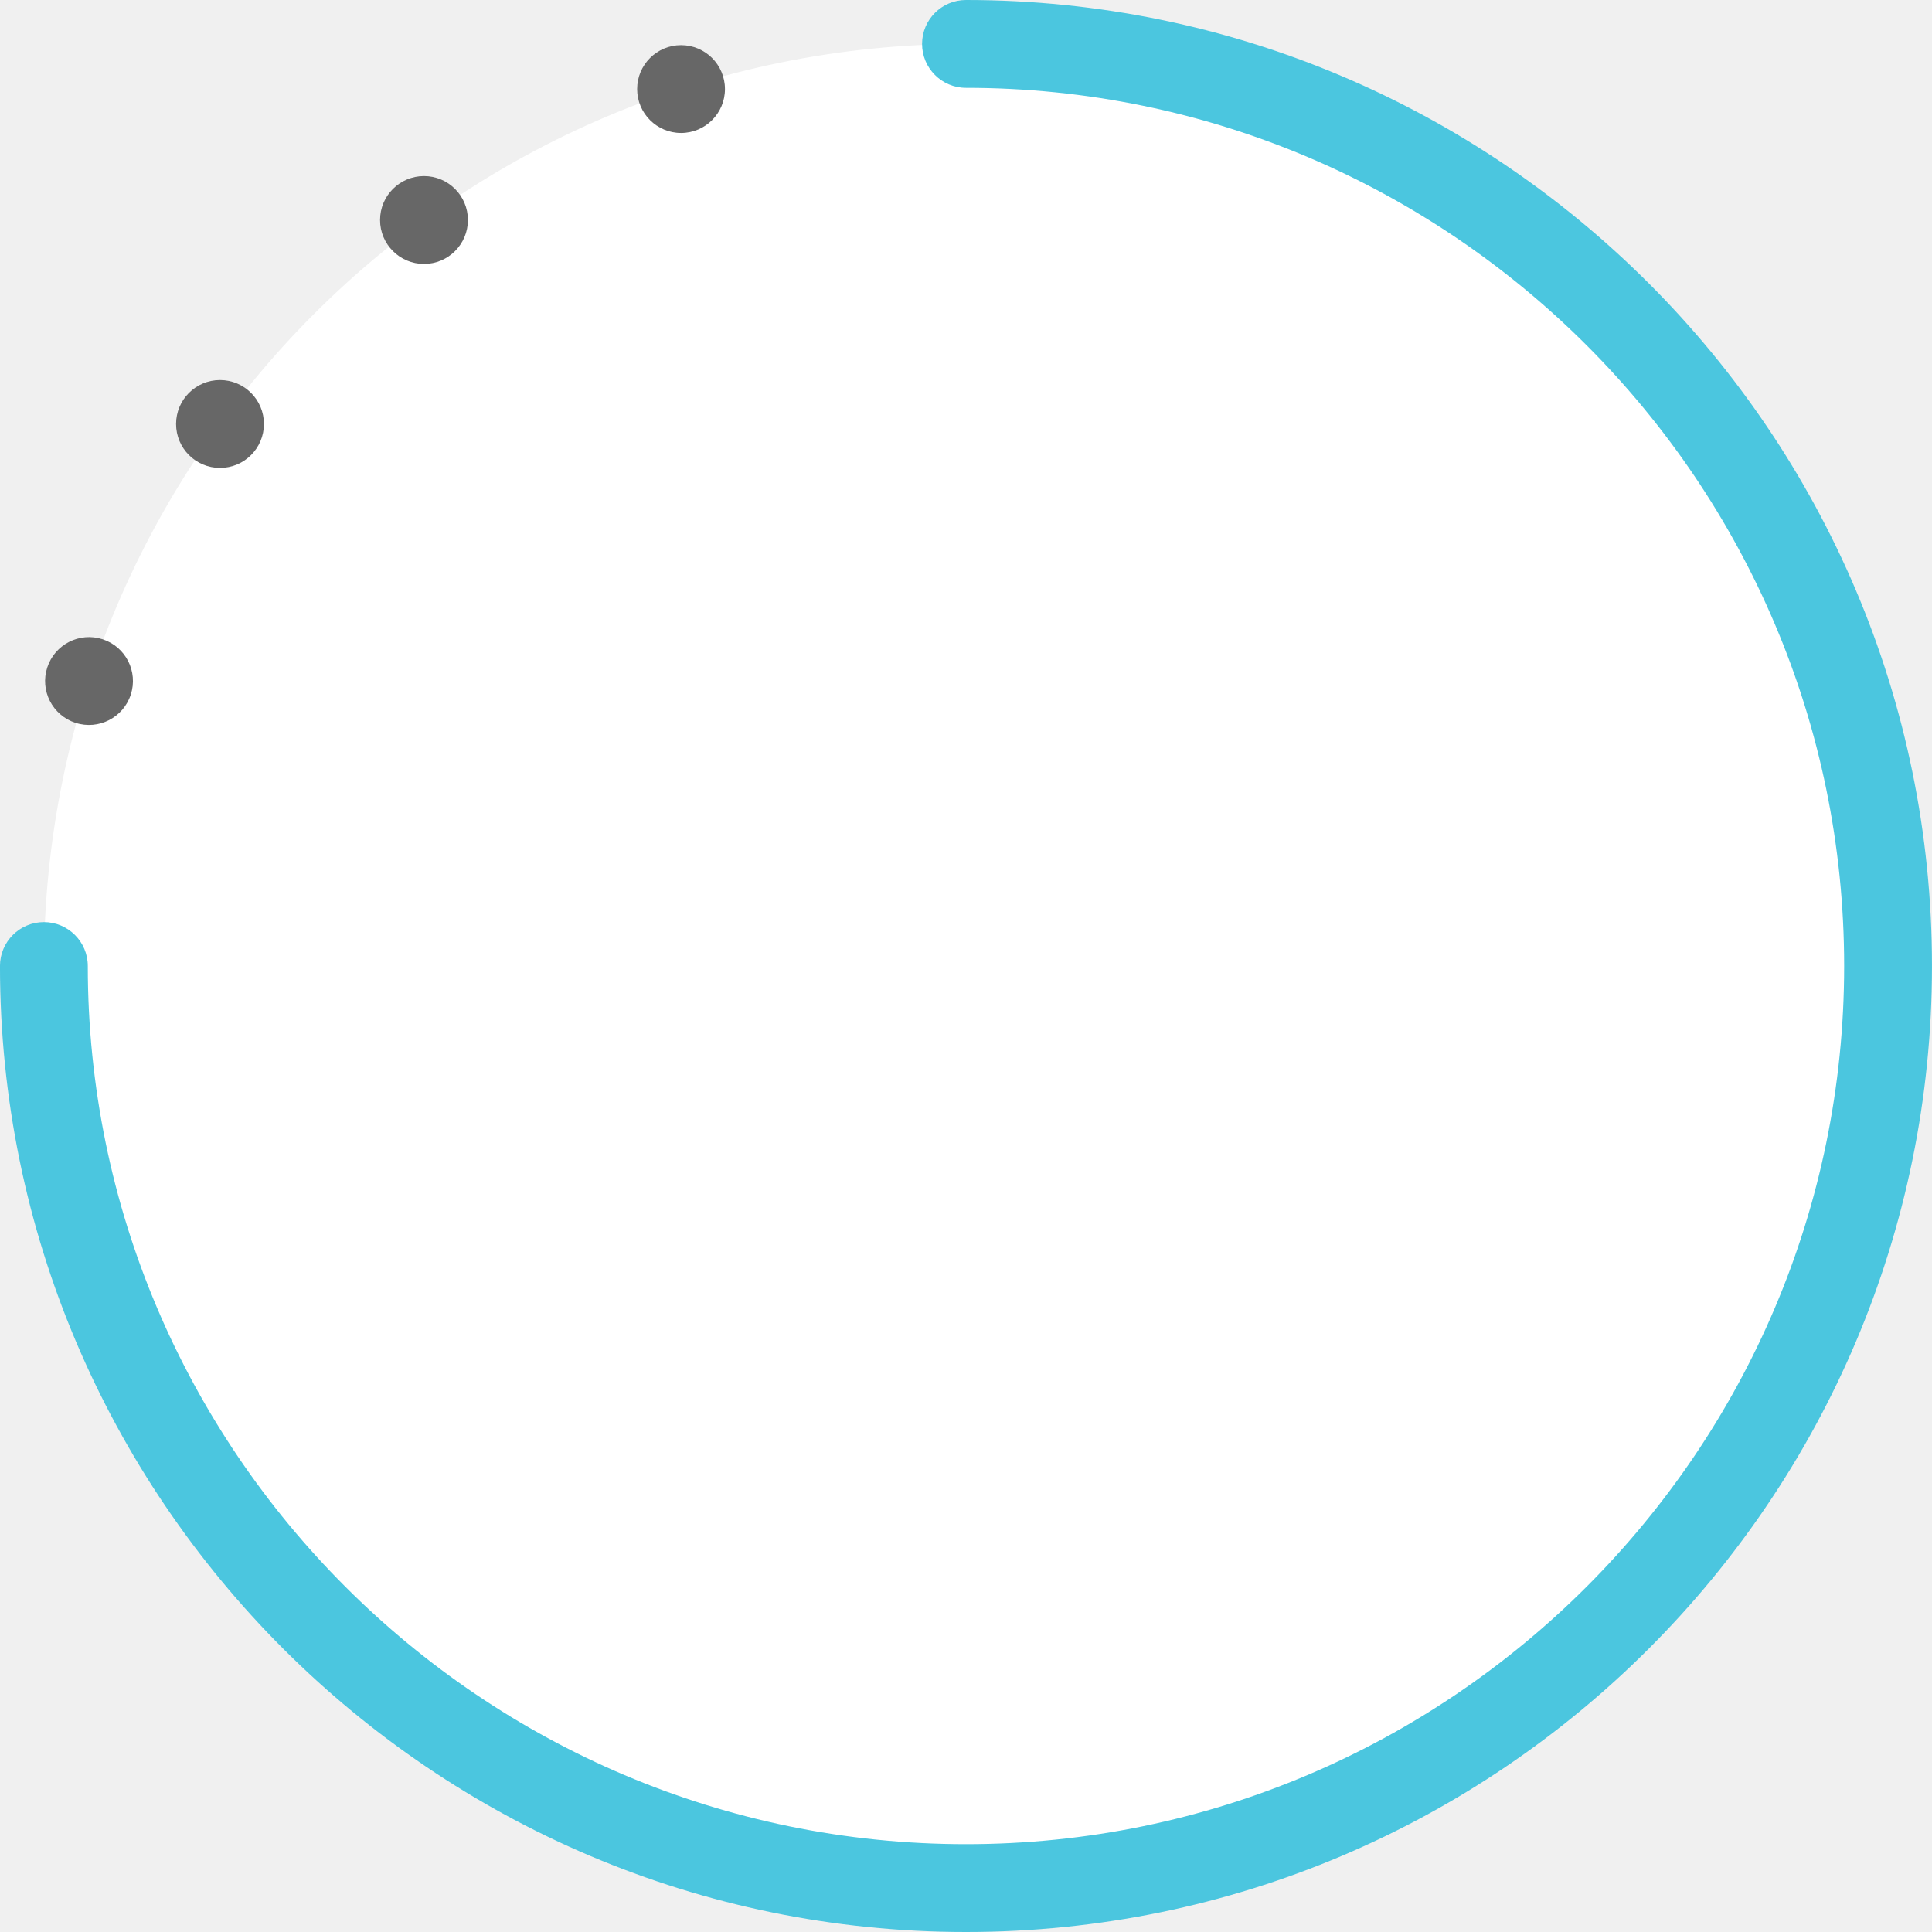
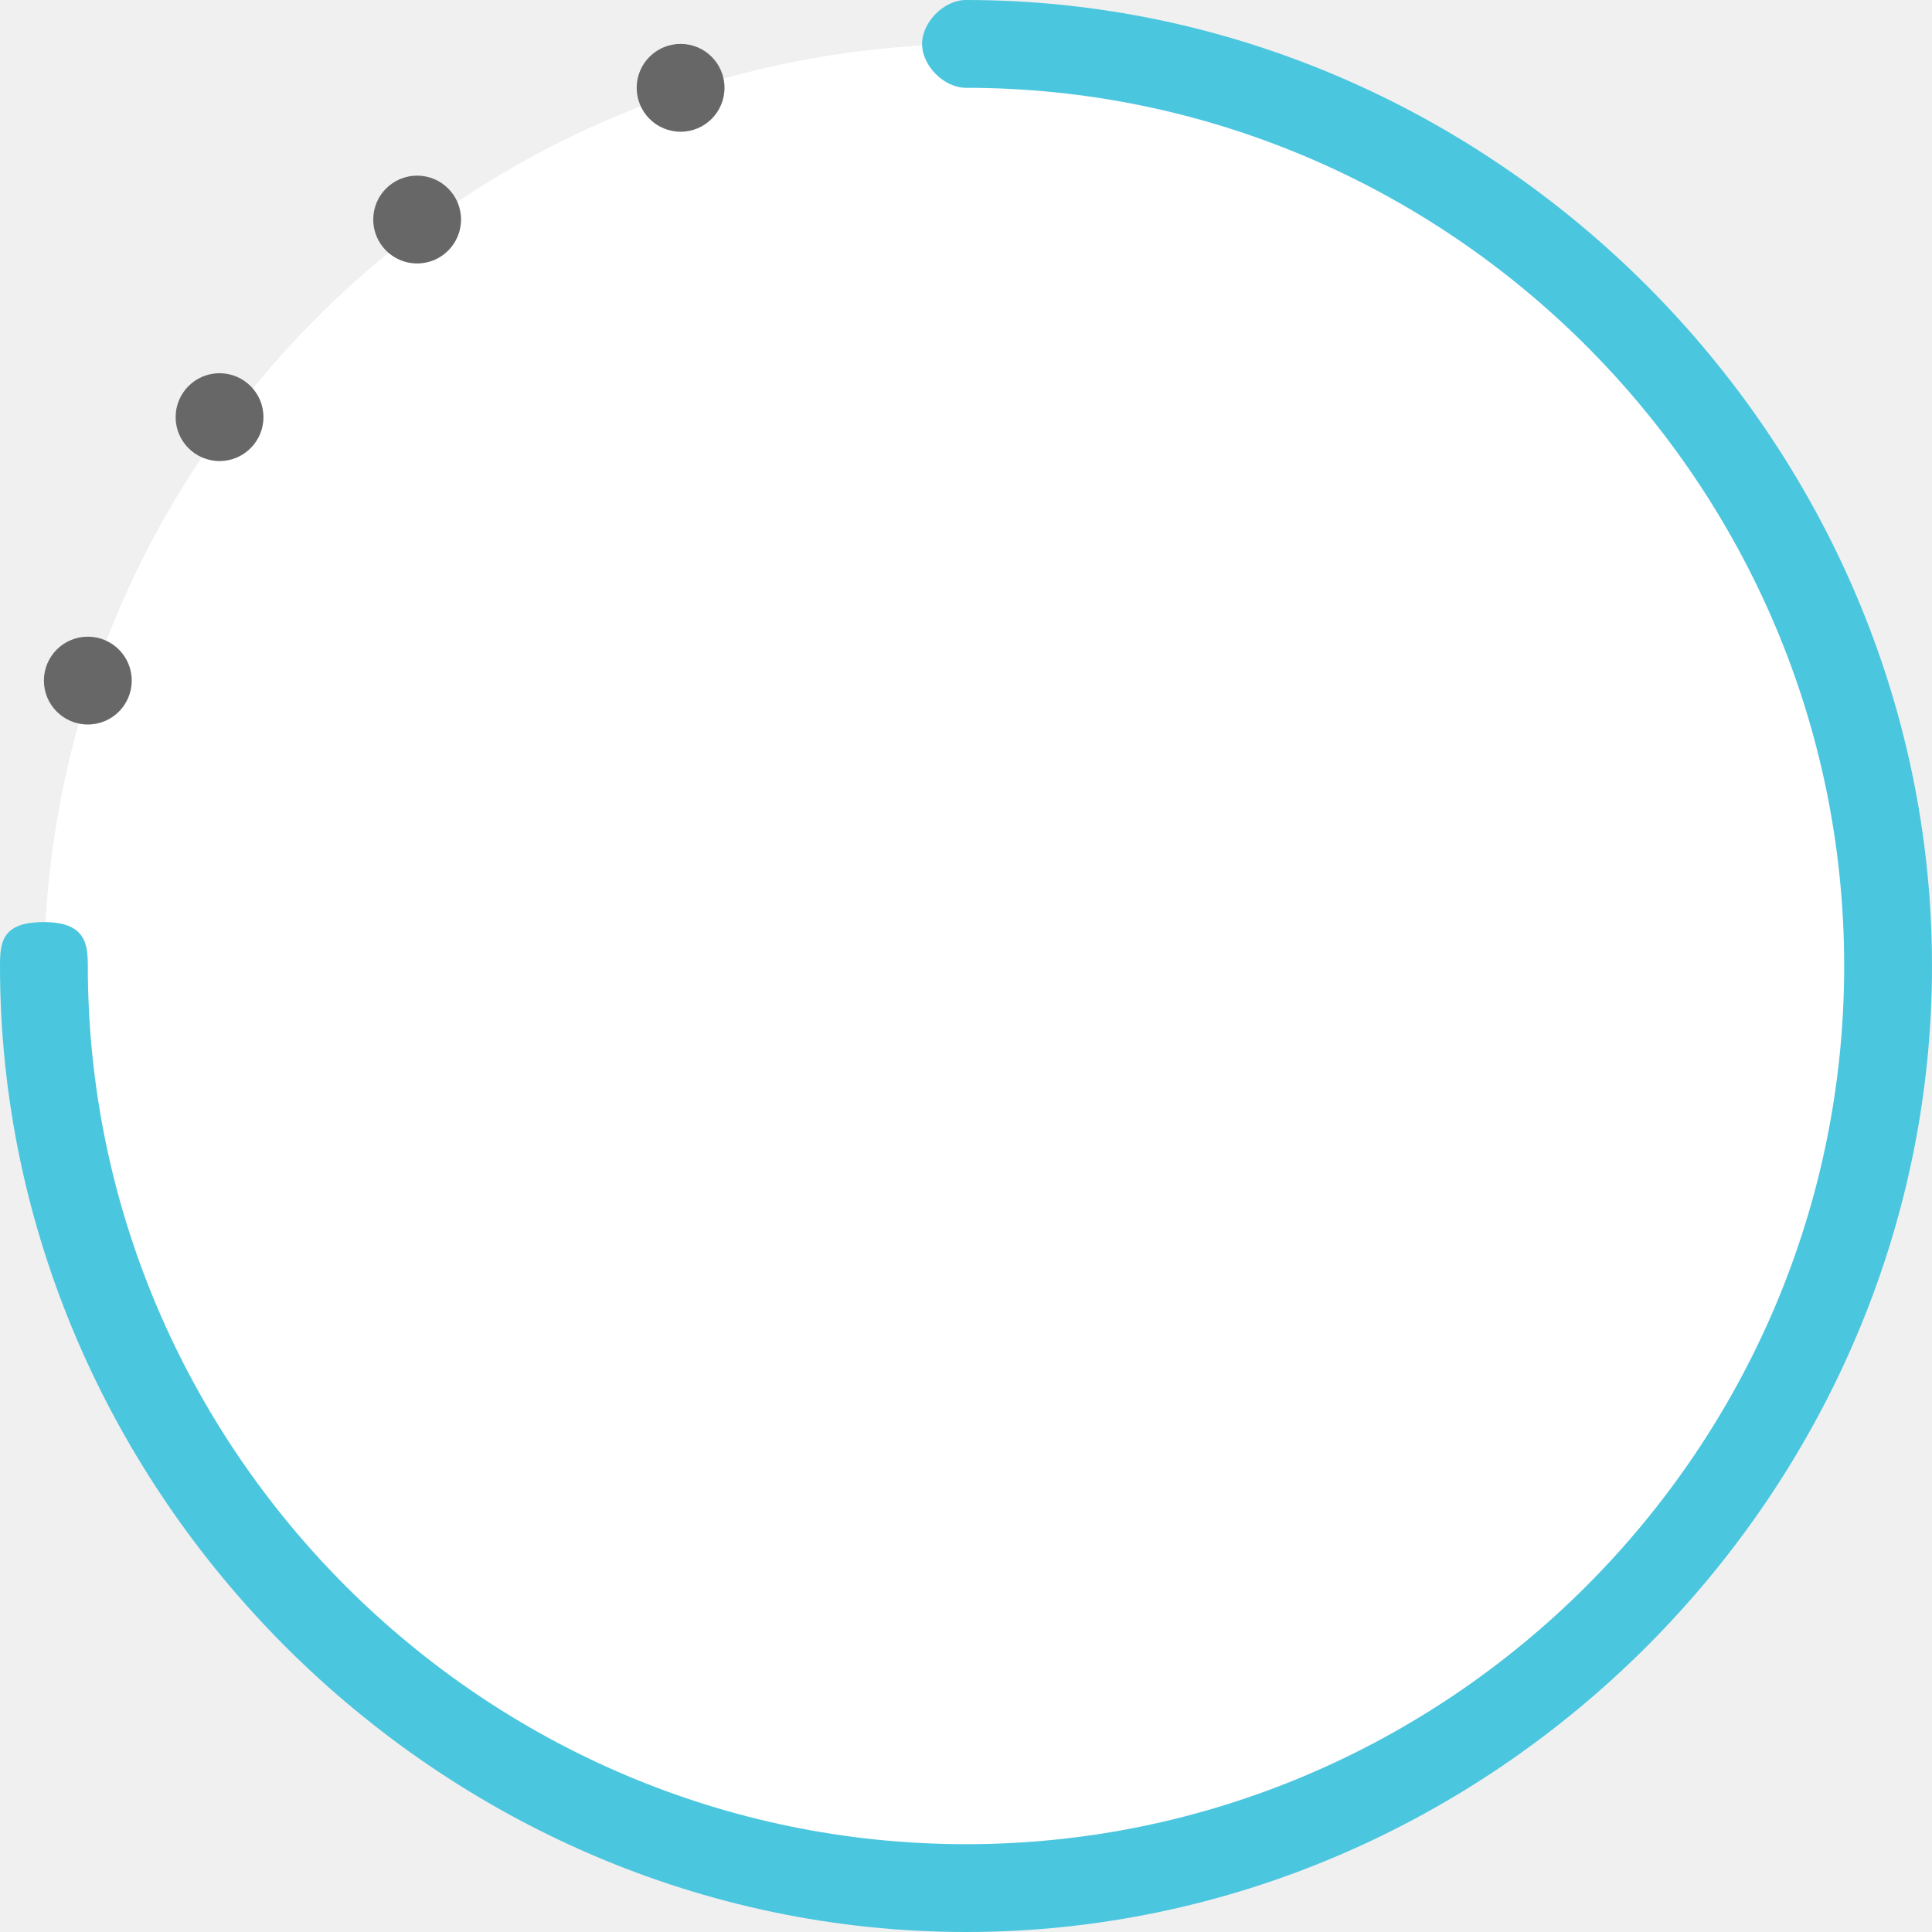
- <svg xmlns="http://www.w3.org/2000/svg" version="1.1" id="Layer_1" x="0px" y="0px" width="88px" height="88px" viewBox="0 0 88 88" enable-background="new 0 0 88 88" xml:space="preserve">
-   <path fill-rule="evenodd" clip-rule="evenodd" fill="#FFFFFF" d="M44,2c23.195,0,42,18.804,42,42c0,23.195-18.805,42-42,42  C20.804,86,2,67.195,2,44C2,20.804,20.804,2,44,2z" />
-   <g>
-     <circle fill="#676767" cx="31.021" cy="4.056" r="2" />
-     <circle fill="#676767" cx="19.312" cy="10.021" r="2.001" />
-     <circle fill="#676767" cx="10.021" cy="19.312" r="2.001" />
-     <path fill="#676767" d="M4.673,29.117c1.051,0.342,1.626,1.471,1.284,2.521c-0.341,1.05-1.469,1.625-2.52,1.286   c-1.051-0.344-1.627-1.472-1.284-2.521C2.494,29.352,3.622,28.776,4.673,29.117z" />
+ <svg xmlns="http://www.w3.org/2000/svg" width="88" height="88" viewBox="0 0 88 88">
+   <circle fill="#FFF" cx="44.5" cy="44.5" r="42.5" />
+   <path fill="#4BC6DF" d="M44 88c-24 0-44-20-44-44 0-1.1.1-2 2-2s2 1 2 2c0 22 18 40 40 40s40-18 40-40-18-40-40-40c-1 0-2-1-2-2s1-2 2-2c24 0 44 20 44 44s-20 44-44 44z" />
+   <g fill="#676767">
+     <circle cx="31" cy="4" r="2" />
+     <circle cx="19" cy="10" r="2" />
+     <circle cx="10" cy="19" r="2" />
+     <circle cx="4" cy="31" r="2" />
  </g>
-   <path fill="#4BC6DF" d="M43.999,88c-24.262,0-44-19.738-44-44c0-1.104,0.896-2,2-2s2,0.896,2,2c0,22.056,17.944,40,40,40  s40-17.944,40-40s-17.944-40-40-40c-1.104,0-2-0.896-2-2s0.896-2,2-2c24.262,0,44,19.738,44,44S68.261,88,43.999,88z" />
</svg>
